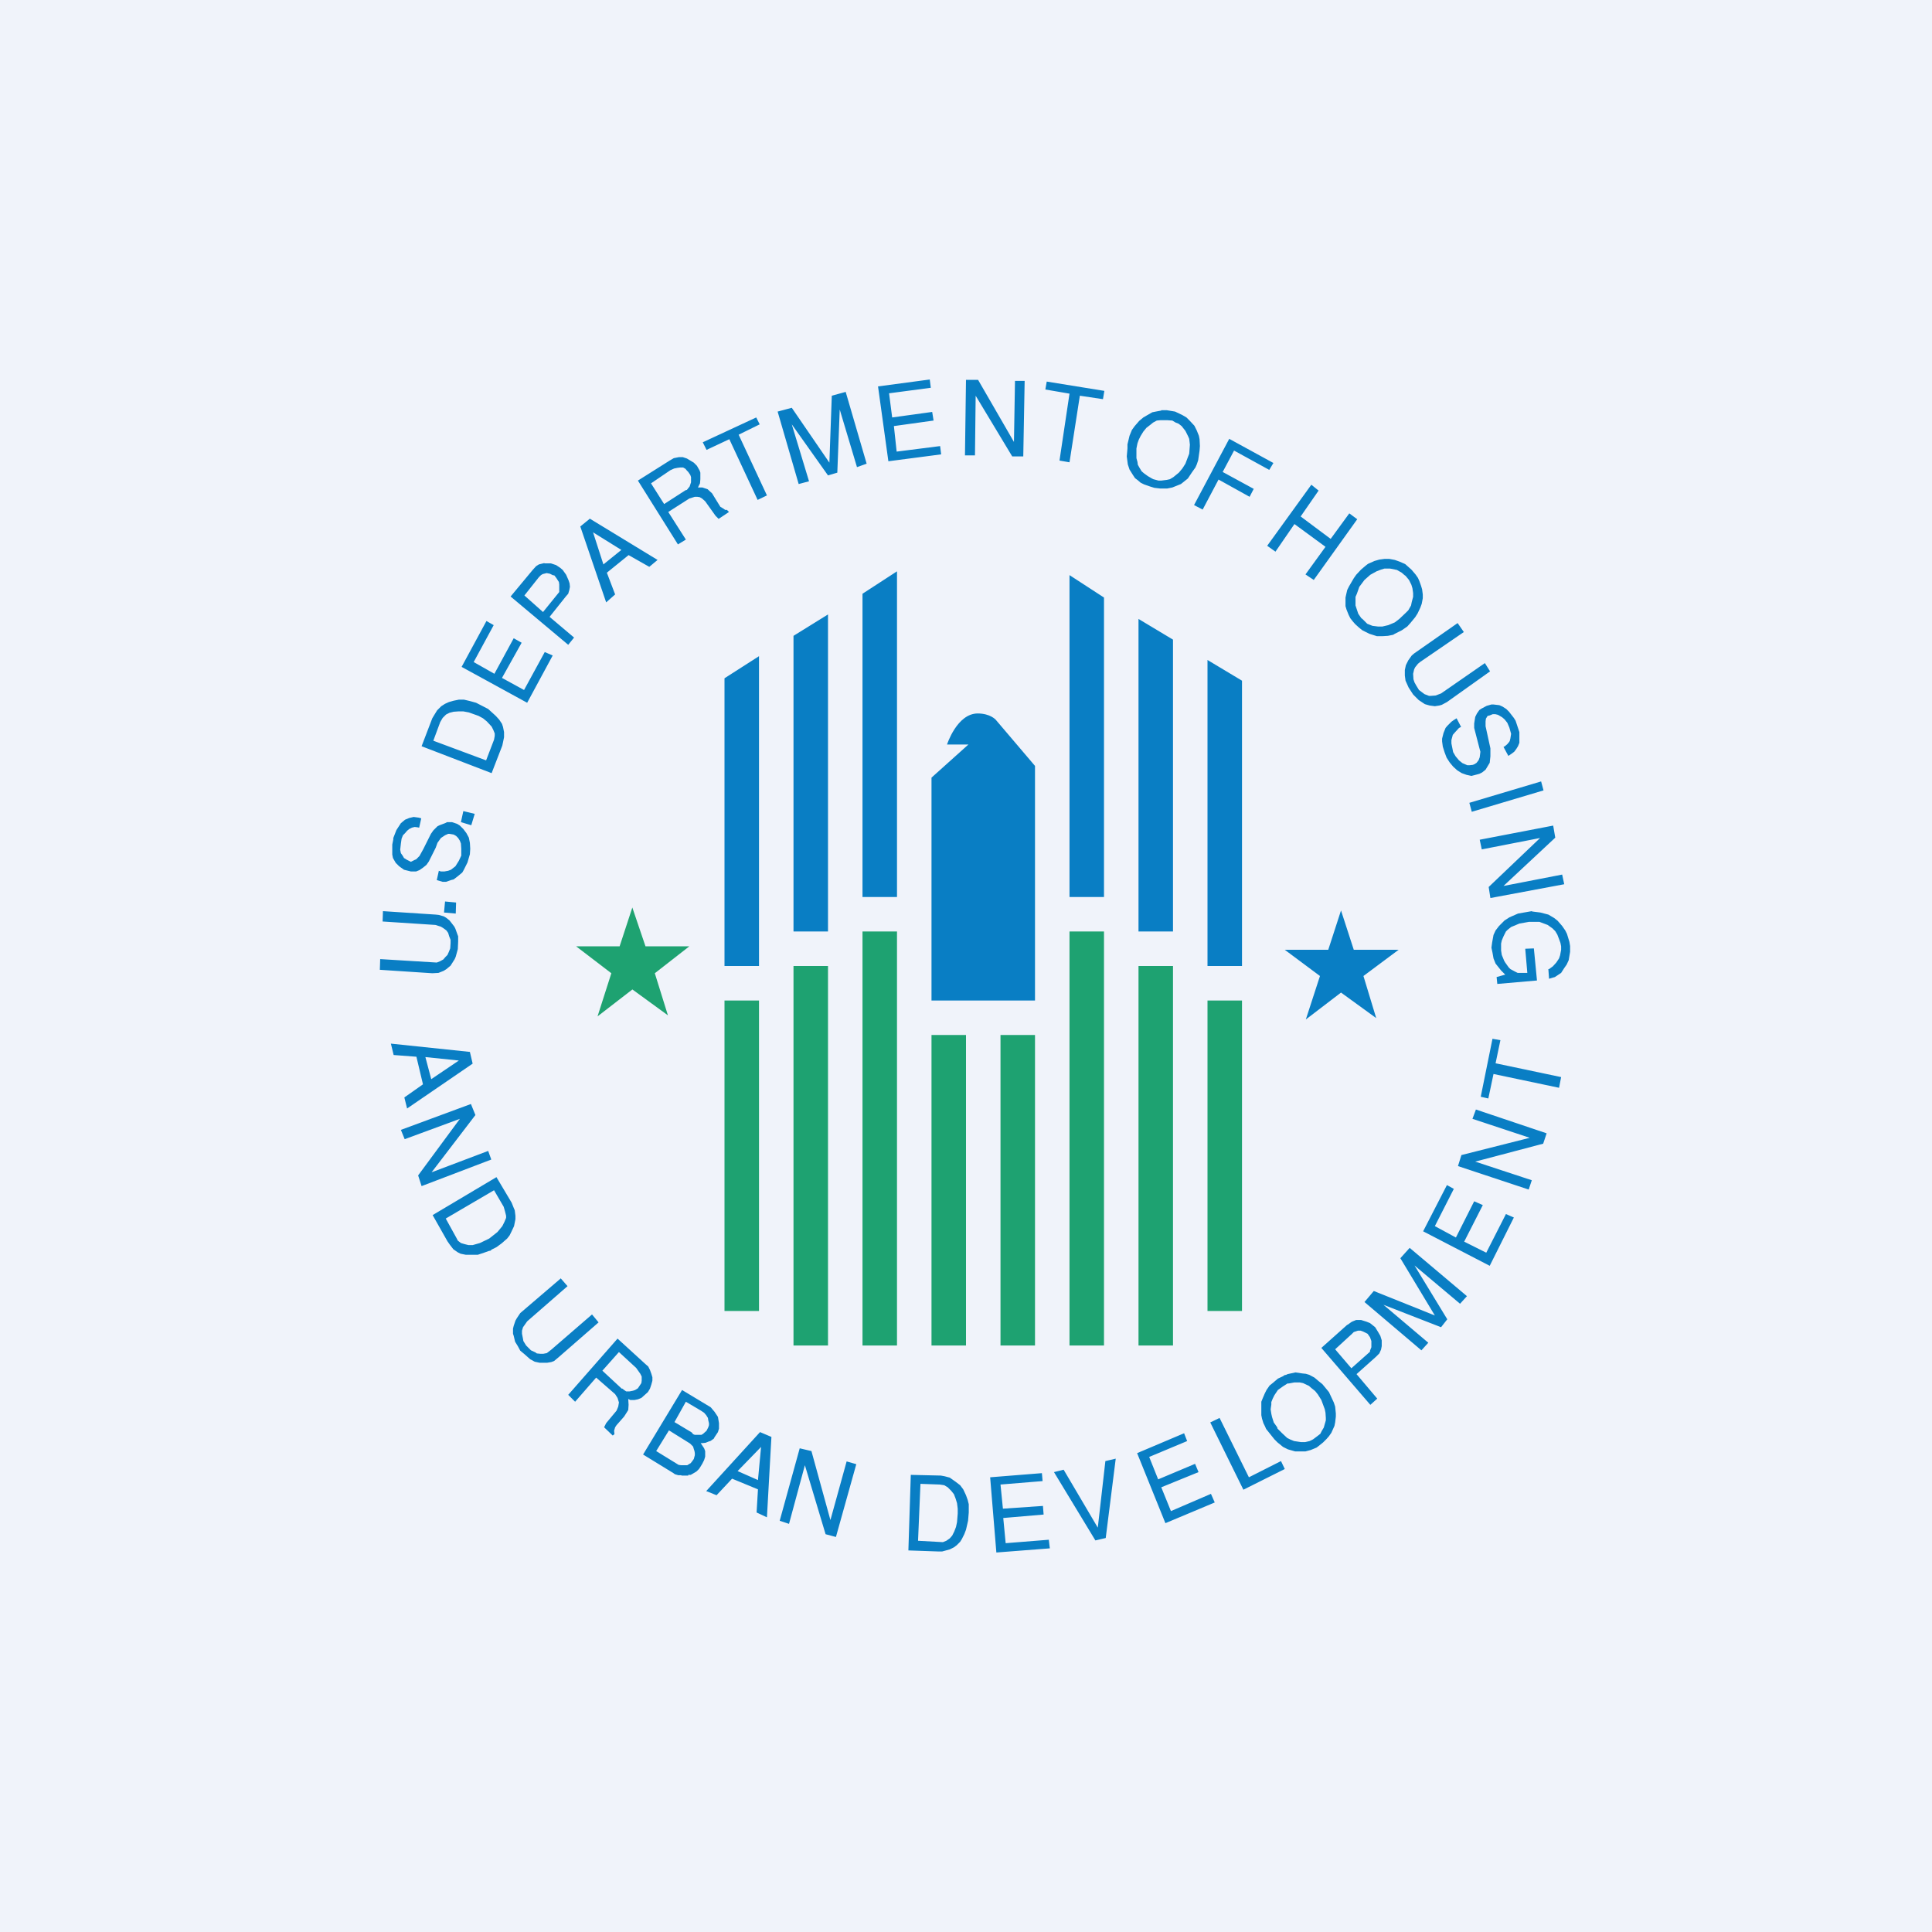
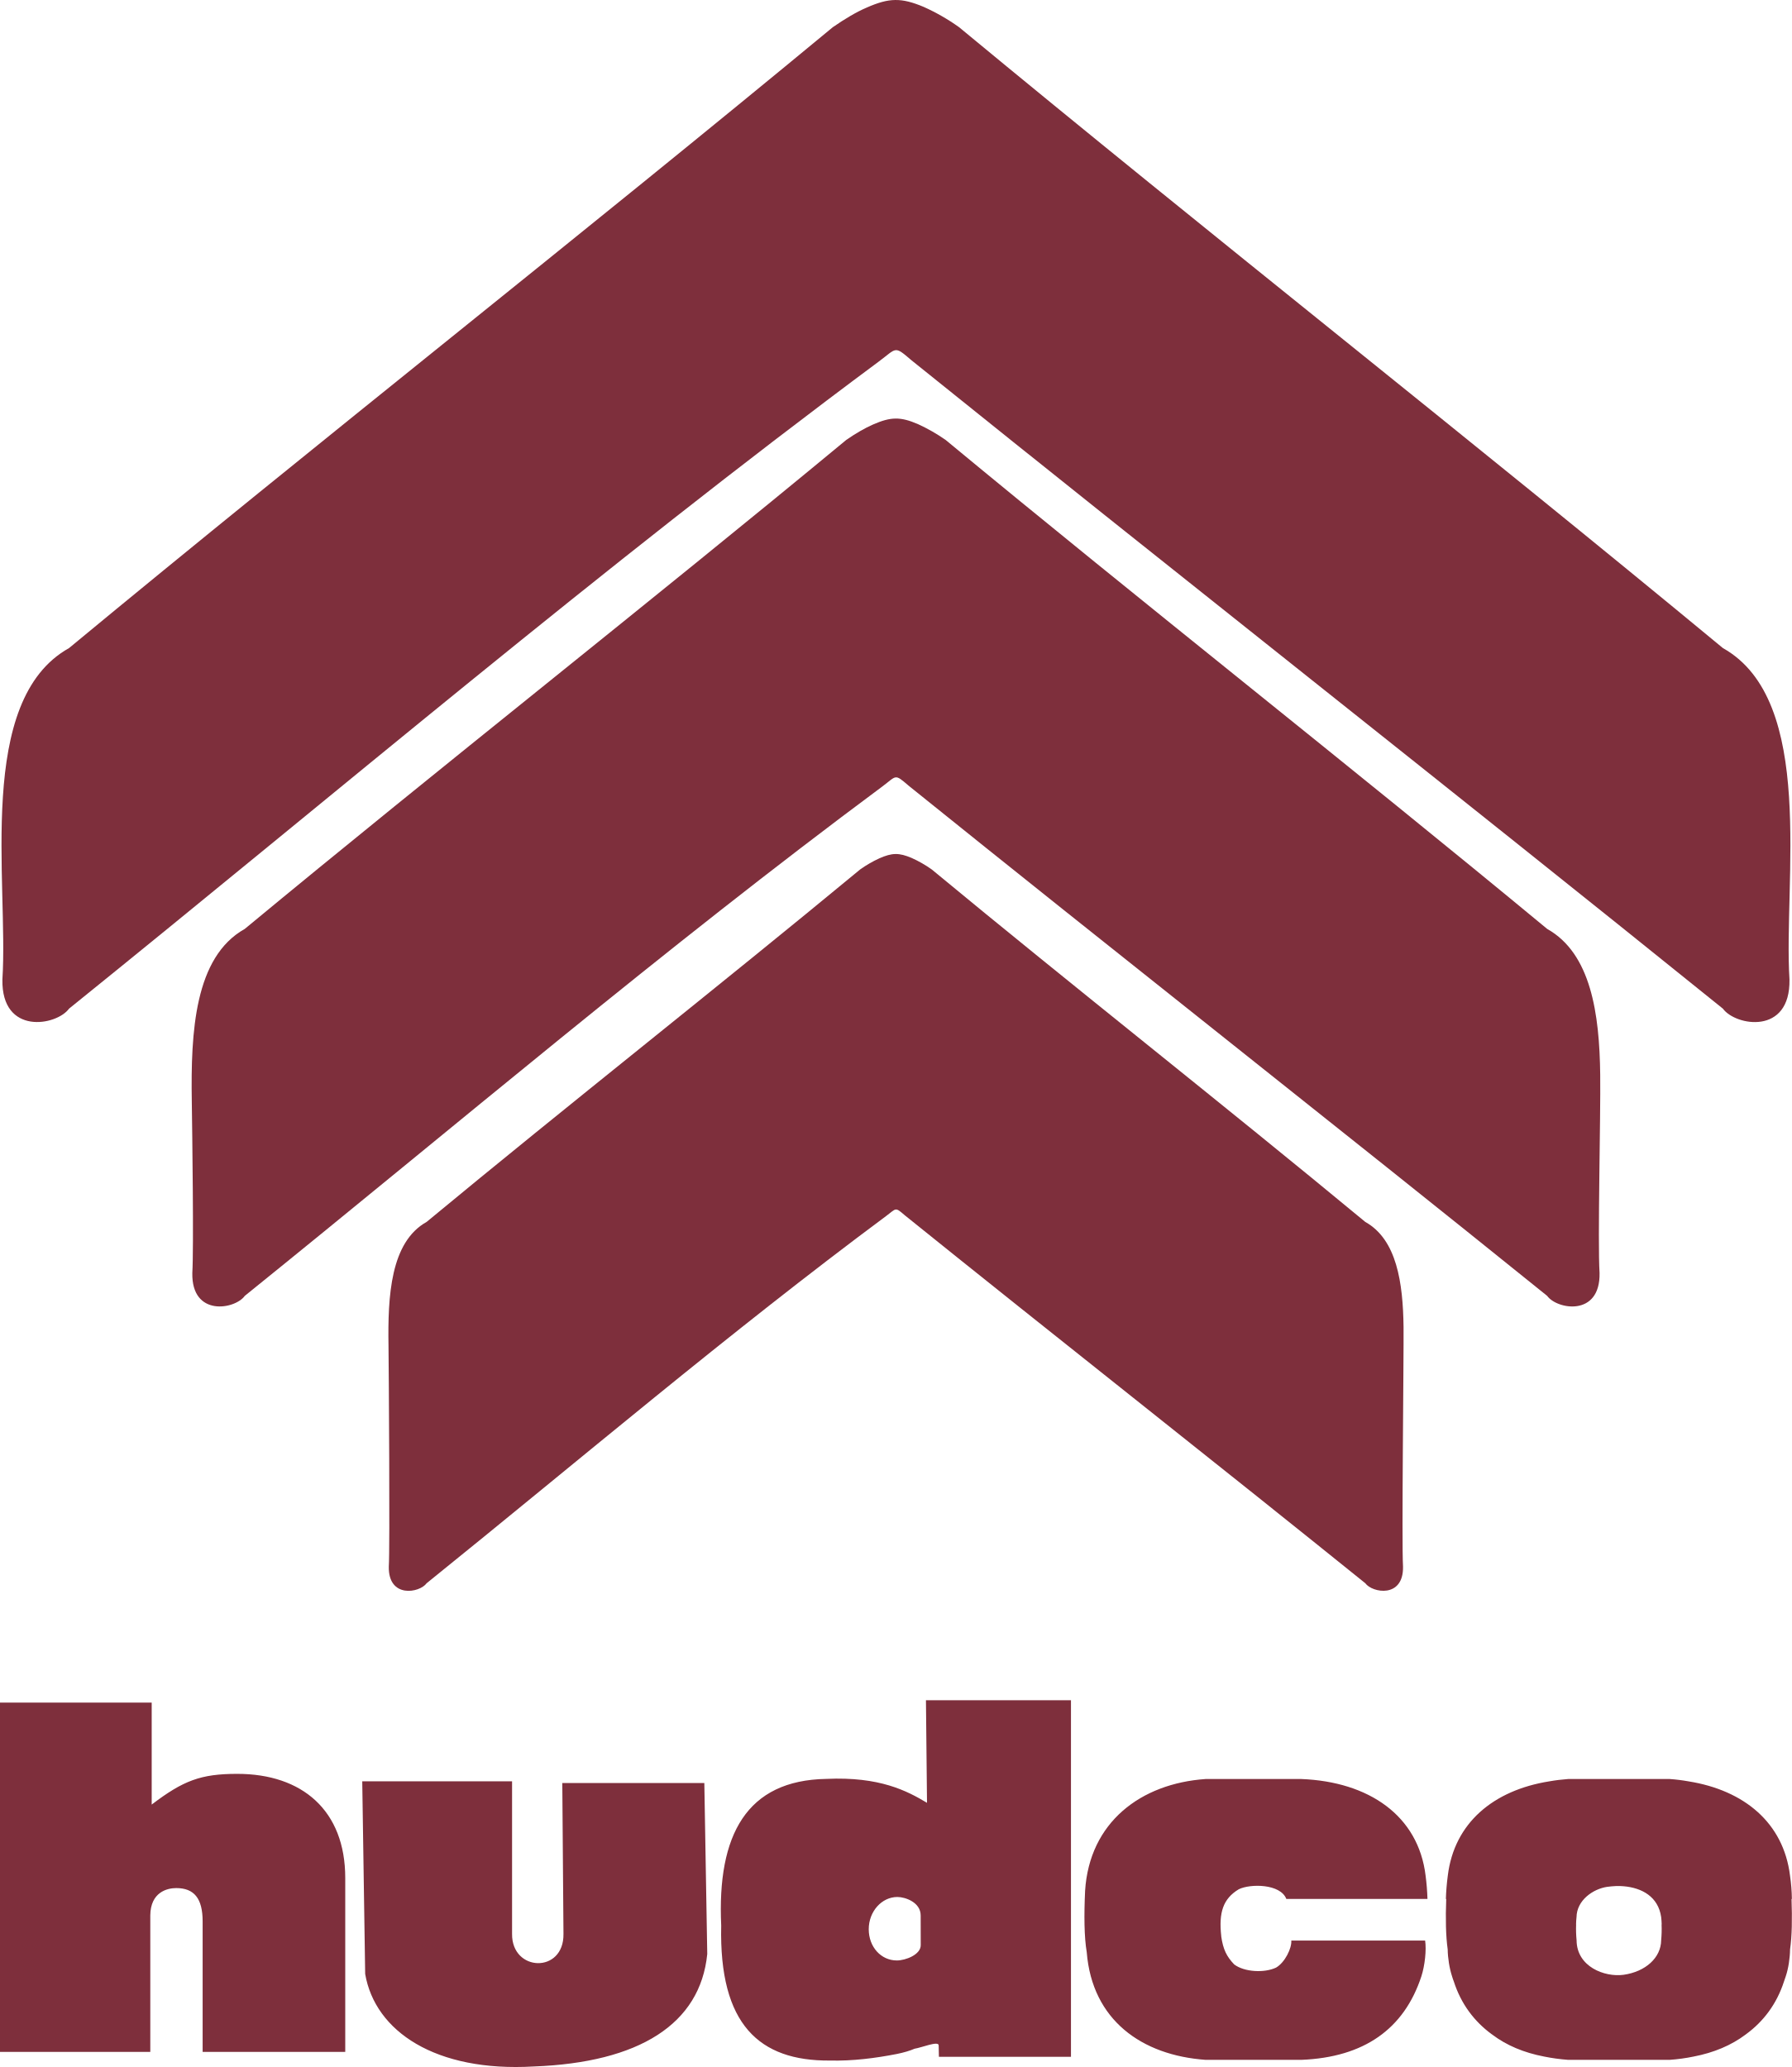
- <svg xmlns="http://www.w3.org/2000/svg" width="56" height="56">
-   <path fill="#F0F3FA" d="M0 0h56v56H0z" />
-   <path d="M31 27v12h1V27h-1zm-12.67-.7l-.37 1.13H16.7l1.02.78-.4 1.25 1.01-.78 1.03.75-.38-1.22 1-.78h-1.27l-.38-1.12zM25 27v12h1V27h-1zm-2 1v11h1V28h-1zm10 0v11h1V28h-1zm2 1v9h1v-9h-1zm-14 0v9h1v-9h-1zm6 1v9h1v-9h-1zm2 0v9h1v-9h-1z" fill="#1EA271" />
-   <path d="M26 16.56l-1 .65V26h1v-9.44zm5 .1V26h1v-8.68l-1-.65zm-7 1.15l-1 .62V27h1v-9.19zm9 .14V27h1v-8.46l-1-.6zm-11 1.07l-1 .64V28h1v-8.98zm13 .12V28h1v-8.27l-1-.6zm-6.66 1.54c-.6 0-.89.9-.89.9h.62l-1.07.96V29h3v-6.8l-1.14-1.34s-.16-.18-.52-.18zm10.53 5.71l-.37 1.14h-1.26l1.02.76-.41 1.26 1.02-.78 1.02.74-.37-1.22 1.02-.76h-1.3l-.37-1.14zM26.95 11l-1.5.2.3 2.17 1.53-.2-.03-.24-1.26.16-.08-.74 1.15-.16-.04-.25-1.16.16-.09-.7 1.21-.16-.03-.24zM28 11l-.03 2.2h.29l.02-1.73 1.06 1.76h.32l.04-2.19h-.28l-.03 1.77-1.04-1.8H28zm2.34.06l-.04.23.7.12-.29 1.94.29.05.3-1.93.67.1.04-.24-1.67-.27zm-5.83.3l-.4.11-.07 1.94-1.09-1.59-.41.11.61 2.1.3-.08-.5-1.65L24 13.78l.27-.08.07-1.83.5 1.67.28-.1-.61-2.09zm9.15.54l-.16.03-.1.02-.14.08-.12.07-.12.1-.13.15-.08.11-.07.17-.06.25V13l-.02.23.03.23.05.15.1.16.06.09.08.06.08.07.1.05.17.06.13.04.17.02h.2l.15-.03.25-.1.2-.16.12-.18.1-.14.04-.09.02-.06.02-.06.04-.28.01-.13-.01-.2-.02-.1-.06-.15-.07-.14-.13-.14-.1-.1-.12-.07-.21-.1-.24-.04h-.16zm-11.74.2l-1.55.72.11.22.66-.31.82 1.76.27-.13-.82-1.76.61-.3-.1-.2zm11.71.08h.21l.14.01.1.06.08.03.09.07.11.14.08.16.03.07.02.17-.02.26-.05.13-.06.16-.09.14-.1.12-.16.13-.1.06-.09.02-.16.02h-.08l-.15-.04-.04-.02-.12-.07-.11-.08-.07-.06-.06-.1-.05-.09-.01-.08-.03-.11V13l.03-.15.04-.11.05-.1.08-.13.09-.11.13-.1.06-.05.11-.06.1-.01zm2 .54l-1.02 1.92.25.13.46-.87.9.5.12-.23-.9-.49.33-.62 1.02.56.12-.2-1.28-.7zm-15.95.53l-.15.03-.12.07-.92.58 1.16 1.85.23-.14-.51-.8.61-.39.16-.05h.07l.07.01.07.04.09.08.3.42.06.06.03.03.3-.2-.06-.06h-.05l-.04-.03-.1-.06-.13-.21-.11-.18-.13-.12-.15-.05h-.13l.06-.12.01-.12v-.19l-.02-.06-.08-.14-.09-.09-.2-.12-.12-.04h-.11zm.04.3h.08l.07.04.04.05.04.04.06.09.02.06v.15l-.04.12-.04.05-.04.05-.04.01-.62.4-.38-.6.56-.38.11-.05.1-.02.08-.01zm18.29.5l-1.28 1.77.24.17.55-.8.9.66-.58.8.24.16 1.26-1.76-.23-.17-.54.74-.87-.65.52-.75-.21-.17zm-20.92.99l-.27.22.75 2.2.26-.23-.24-.63.63-.51.6.34.24-.2-1.97-1.2zm.1.39l.82.51-.52.42-.3-.93zm22.94.77l-.15.02-.14.04-.18.08-.03.02-.05.04-.13.11-.14.15-.07.1-.14.24-.05.1-.03.13-.02.09v.25l.03.1.06.15.05.1.07.09.07.08.11.1.1.08.2.1.22.07h.16l.16-.01.15-.03.05-.03.2-.1.16-.11.09-.1.14-.17.07-.11.08-.17.04-.11.03-.16v-.11l-.02-.15-.03-.1-.05-.14-.04-.09-.07-.1-.12-.14-.18-.16-.16-.07-.14-.05-.16-.03h-.14zm-24.35.12l-.16.04-.08.05-.1.11-.64.77 1.67 1.4.17-.21-.71-.6.47-.59.07-.08.03-.1.02-.1-.01-.1-.03-.09-.07-.16-.1-.14-.07-.06-.12-.08-.15-.05h-.19zm24.36.16h.15l.2.04.14.08.08.07.03.02.1.12.07.14.03.1.02.14v.11l-.04.15-.02.1-.08.14-.07.07-.19.18-.13.1-.19.08-.17.04h-.13l-.16-.02-.15-.06-.08-.08-.06-.06-.03-.02-.09-.13-.04-.12-.04-.12v-.25l.04-.09.07-.2.15-.2.17-.15.18-.1.13-.05.1-.03zm-24.3.13l.1.02.08.04.05.01.06.08.07.11.01.07v.22l-.47.58-.54-.48.42-.53.04-.04.02-.02.05-.03.12-.03zM14.1 18l-.72 1.33 1.9 1.04.74-1.37-.23-.1-.6 1.1-.64-.35.57-1.02-.23-.13-.56 1.03-.6-.34.58-1.07-.21-.12zm28.15.06l-1.26.88-.07.06-.1.14-.07.14-.03.14v.16l.02.15.09.2.13.2.16.16.18.12.14.04.15.02.13-.02.07-.02.15-.08 1.25-.89-.15-.24-1.27.88-.16.06-.14.01h-.05l-.13-.05-.08-.06-.08-.06-.08-.13-.05-.09-.03-.09-.01-.16.03-.13.03-.06.08-.1.06-.05 1.27-.87-.18-.26zM13.3 20.28l-.15.03-.14.04-.11.05-.11.07-.12.12-.08.13-.06.1-.31.81 2.03.78.31-.8.05-.24v-.15l-.03-.15-.03-.09-.08-.12-.1-.11-.22-.2-.35-.18-.18-.05-.17-.04h-.15zm29.93.14l-.14.04-.15.08-.06.04-.07.1-.05.1-.03.19v.13l.15.58.03.11-.02.16-.03.08-.06.08-.06.04-.05.02-.09.01h-.07l-.14-.06-.1-.08-.1-.12-.07-.12-.02-.1-.03-.15v-.1l.04-.15.07-.08.11-.12.06-.03-.13-.25-.08.05-.07.05-.12.12-.05.06-.06.15-.04.16v.08l.02.15.05.16.06.16.09.14.1.12.12.11.13.08.14.05.14.03.08-.02.15-.04.08-.04.1-.08.06-.1.06-.1.02-.19v-.23l-.14-.64v-.14l.01-.08.05-.08.05-.01.1-.04h.07l.08.02.12.07.07.06.08.1.06.14.05.18-.02.13-.02.08-.02.03-.05.06-.07.06-.04.02.14.26.09-.06.08-.06.06-.08.05-.08.04-.1v-.31L44 21.1l-.07-.21-.05-.08-.14-.18-.08-.08-.11-.07-.09-.04-.17-.02h-.06zm-29.94.2h.14l.16.03.28.1.13.07.11.09.14.15.05.1.04.1v.07l-.02.11-.23.6-1.53-.57.2-.54.07-.12.1-.1.1-.05.12-.03.14-.01zm31.38 2.03l-2.08.62.07.26 2.08-.62-.07-.26zm-31.24.86l-.07.32.3.09.1-.33-.33-.08zm-1.44.17l-.13.03-.12.05-.12.1-.13.2-.09.23v.04l-.03.15v.29l.02.1.08.14.1.1.14.1.04.01.16.04h.15l.1-.04.1-.07.1-.08.07-.1.2-.4.05-.14.1-.14.12-.08.09-.04h.04l.12.02.07.04.06.06.05.08.03.08.01.15v.2l-.07.15-.05.08-.05.08-.13.1-.08.03-.11.02h-.1l-.06-.02-.06.27.17.05h.1l.14-.05.08-.02.13-.1.12-.1.04-.07.11-.22.07-.24.01-.16-.01-.17-.03-.15-.07-.13-.09-.12-.1-.1-.08-.05-.15-.05h-.14l-.06.03-.16.06-.06.03-.12.12-.07.1-.22.44-.11.2-.1.1-.03.01-.08.04-.04.02-.04-.02-.08-.04-.08-.05-.04-.07-.05-.07-.02-.1.02-.18.02-.14.04-.1.06-.06.06-.07.06-.05.08-.04.08-.02.08.01.05.01.06-.27-.07-.02-.15-.02zm33.03.25l-2.13.41.06.28 1.69-.33-1.49 1.42.05.32 2.14-.4-.06-.28-1.7.33 1.5-1.4-.06-.35zm-32.12 2.2l-.03.32.34.03.01-.32-.32-.03zm-1.8.28l-.01.3 1.53.1.16.05.08.05.08.06.05.07.03.1.04.1v.1l-.01.15-.04.1-.04.09-.06.06-.06.07-.09.05-.1.04-1.64-.1-.01.31 1.52.1.18-.01.15-.06.08-.05.12-.1.12-.19.03-.07.06-.22.01-.22v-.15l-.03-.08-.05-.14-.03-.06-.1-.13-.04-.05-.1-.08-.07-.04-.14-.04-.09-.01-1.53-.1zm33.3 0l-.4.07-.25.11-.14.09-.16.16-.1.13-.06.13-.04.22-.02.15.03.14.03.17.06.15.16.2.12.12-.25.07.02.2 1.15-.1-.09-.93-.25.01.06.7h-.28l-.08-.04-.13-.07-.05-.05-.1-.14-.03-.05-.07-.17-.02-.13v-.2l.02-.09.05-.12.07-.14.05-.05.1-.08.24-.1.28-.05h.3l.24.09.14.1.08.08.06.1.05.13.04.11.02.1v.1l-.03.16-.03.09-.08.12-.1.11-.11.08h-.02l.02.28.1-.03.07-.02.12-.08.06-.04.09-.14.07-.1.06-.13.04-.24v-.17l-.02-.12-.07-.23-.05-.1-.09-.13-.13-.15-.1-.08-.17-.1-.23-.06-.24-.03zm-1.14 3.7l-.34 1.68.22.05.15-.71 1.9.4.06-.31-1.9-.4.14-.67-.23-.04zm-31.93.14l.08.33.66.05.19.8-.54.38.08.32 1.9-1.3-.08-.34-2.29-.24zm1 .39l.97.1-.8.54-.17-.64zM13.65 32l-2.03.75.11.27 1.6-.59-1.21 1.64.1.31 2.02-.77-.09-.25-1.64.62 1.27-1.66-.13-.32zm29.13.16l-.1.27 1.66.55-1.98.5-.1.32 2.05.68.09-.27-1.64-.54 1.97-.52.1-.3-2.05-.69zm-28.39 1.96l-1.85 1.1.43.76.07.1.1.13.13.09.08.04.15.03h.35l.18-.06.14-.05.05-.01.03-.03.14-.07.15-.11.16-.14.07-.09.05-.1.08-.17.04-.2v-.1l-.02-.16-.03-.07-.06-.15-.44-.74zm27.55.23l-.69 1.34 1.93 1 .7-1.4-.23-.1-.57 1.12-.64-.32.54-1.06-.25-.11-.53 1.05-.61-.33.55-1.08-.2-.11zm-27.62.15l.28.48.02.07.02.07.03.12v.06l-.05.12-.06.12-.14.17-.24.19-.27.13-.21.06h-.12l-.12-.03-.1-.03-.09-.07-.03-.06-.32-.58 1.4-.82zm26.54 1.67l-.27.3 1 1.66-1.77-.71-.27.32 1.65 1.4.2-.22-1.3-1.1 1.67.65.18-.23-.95-1.56 1.32 1.11.2-.22-1.66-1.4zm-24.6.88l-1.18 1.01-.1.15-.04.07-.05.15-.02.08v.15l.02.06.04.17.08.13.07.13.12.1.17.15.13.07.14.03h.22l.12-.02.08-.03.12-.1 1.17-1.02-.19-.23-1.18 1.02-.13.1-.1.02h-.09l-.1-.01-.04-.03-.13-.06-.04-.04-.1-.1-.08-.13-.01-.06-.03-.15v-.09l.03-.1.05-.07.07-.1 1.17-1.02-.2-.23zm23.05 1.21l-.1.04-.04.02-.11.08h-.01l-.75.67 1.42 1.65.2-.18-.6-.71.56-.5.1-.1.05-.11.02-.1v-.17l-.04-.13-.07-.12-.08-.13-.15-.12-.1-.04-.16-.05h-.14zm.05.31h.08l.08.03.12.06.07.1.04.11v.18l-.04.1v.03l-.54.48-.47-.55.49-.45.05-.05.12-.04zm-21.46.23l-1.43 1.63.2.2.61-.7.55.48.07.11.04.13-.02.12-.05.12-.3.36-.06.12.25.24.05-.04-.01-.1.03-.1.04-.06.22-.25.07-.11.05-.08.01-.15-.01-.17.06.03h.12l.1-.02.1-.04.09-.08.1-.09.06-.1.04-.12.03-.11v-.1l-.03-.1-.04-.11-.05-.1-.08-.07-.81-.74zm.04.39l.5.46.12.17.04.08v.12l-.01.07-.02.03-.08.12-.08.05-.06.02-.1.02h-.1l-.06-.04-.05-.04h-.02l-.56-.52.48-.54zm19.61.59l-.23.05-.04.02-.05.01-.04.03-.15.07-.14.12-.1.08-.09.13-.05.1-.06.14-.04.1v.39l.02.1.04.13.04.08.04.09.08.1.16.2.09.09.16.13.14.07.21.06h.3l.15-.04.17-.07.04-.03.15-.12.1-.1.07-.08.07-.1.09-.2.02-.1.02-.17v-.09l-.02-.2-.04-.12-.14-.3-.19-.23-.1-.08-.13-.11-.15-.08-.1-.03-.1-.01-.2-.03zm-.03.29h.15l.1.02.17.08.08.07.1.08.08.1.1.16.1.27.02.1.01.15v.07l-.06.21-.06.1-.04.08-.09.07-.12.09-.1.05-.13.03h-.12l-.2-.03-.1-.04-.1-.05-.15-.14-.13-.13-.01-.04-.1-.14-.05-.16-.02-.09-.02-.13.02-.14v-.07l.04-.1.05-.1.1-.15.14-.1.14-.09h.04l.16-.03zm-17.75.22l-1.13 1.87.88.54.04.03.1.03h.08l.02.01h.19v-.02h.07l.07-.04.1-.06.07-.07.04-.06.06-.1.05-.1.03-.1v-.16l-.03-.08-.1-.15h.05l.09-.01.1-.04.04-.01.1-.07.02-.04.1-.15.03-.1v-.16l-.03-.18-.1-.15-.11-.13-.83-.5zm.11.34l.44.26.09.06.06.07.05.08.01.07.02.08v.06l-.02.06-.05.1-.1.09-.05.03h-.19l-.05-.02-.04-.05-.5-.3.33-.59zm15.47.47l-.27.13.96 1.95 1.2-.6-.11-.23-.93.47-.85-1.72zm-15.96.36l.61.38.09.09.02.07.02.06.01.06v.06l-.03.11-.05.07-.04.05-.1.06h-.18l-.07-.01-.65-.4.37-.6zm2.64.05l-1.56 1.71.3.12.45-.48.75.31-.04.67.3.14.13-2.33-.33-.14zm12.3.03l-1.37.58.82 2.03 1.43-.6-.11-.25-1.16.5-.28-.69 1.08-.44-.1-.24-1.07.45-.26-.65 1.1-.46-.09-.23zm-12.27.4l-.09.96-.59-.26.68-.7zm1.12.04l-.58 2.1.27.09.46-1.7.6 2 .3.08.59-2.11-.28-.08-.47 1.7-.55-2-.34-.08zm9.16.3l-.3.07-.22 1.93-.99-1.68-.28.07 1.2 1.98.3-.07.29-2.3zm-2.14.42l-1.5.12.18 2.18 1.55-.12-.03-.25-1.25.1-.07-.73 1.17-.1-.02-.25-1.16.08-.07-.7 1.22-.1-.02-.23zm-3.8.05l-.07 2.19.86.03h.12l.22-.06.12-.06.08-.06.1-.1.05-.08.07-.14.05-.13.06-.26.02-.24v-.24l-.03-.12-.05-.14-.08-.17-.09-.12-.13-.1-.17-.12-.15-.04-.11-.02-.86-.02zm.28.26l.56.02.13.02.1.06.1.1.08.1.05.13.04.13.02.16v.14l-.02.25-.03.14-.05.13-.06.12-.07.08-.1.07-.1.04-.72-.04.07-1.65z" fill="#097EC4" />
+ <svg xmlns="http://www.w3.org/2000/svg" viewBox="0 0 30.57 35.27">
+   <path d="M87.558 284.749c4.615 3.716 9.23 7.341 13.845 11.065.213.294 1.153.46 1.136-.497-.105-1.672.462-4.76-1.135-5.655-4.296-3.555-8.735-7.04-13.032-10.595a3.5 3.5 0 0 0-.603-.346c-.383-.161-.59-.157-.972.011-.18.077-.369.19-.579.335-4.296 3.555-8.735 7.04-13.031 10.595-1.598.895-1.03 3.983-1.136 5.655-.017.956.924.79 1.137.497 4.604-3.715 9.066-7.514 13.812-11.04.313-.232.261-.28.558-.025" style="fill:#7e2f3c;fill-opacity:1;fill-rule:nonzero;stroke:none;stroke-width:.353" transform="translate(-72.01 -278.603)" />
+   <path d="M87.502 292.002c3.634 2.928 7.269 5.781 10.903 8.713.167.233.908.361.894-.39-.034-.537.02-2.672.011-3.385-.012-1.04-.158-2.068-.904-2.486-3.384-2.8-6.88-5.544-10.263-8.344a3 3 0 0 0-.474-.271c-.301-.129-.464-.124-.766.008q-.209.092-.456.263c-3.383 2.8-6.879 5.544-10.262 8.344-.855.479-.922 1.755-.903 2.938.008.556.035 2.51.009 2.933-.014.75.727.623.895.39 3.625-2.925 7.14-5.917 10.877-8.692.246-.184.205-.222.44-.021" style="fill:#7e2f3c;fill-opacity:1;fill-rule:nonzero;stroke:none;stroke-width:.353" transform="translate(-72.01 -278.603)" />
+   <path d="M87.445 299.339c2.618 2.109 5.237 4.166 7.857 6.279.12.166.654.26.644-.283-.025-.384.014-3.577.009-4.091-.01-.75-.114-1.49-.653-1.791-2.438-2.018-4.957-3.996-7.396-6.014a2 2 0 0 0-.342-.196c-.217-.092-.334-.09-.552.006a2 2 0 0 0-.328.19c-2.44 2.018-4.958 3.996-7.396 6.014-.616.345-.664 1.264-.65 2.117.005.401.026 3.462.005 3.766-.009.543.525.449.646.282 2.613-2.107 5.145-4.263 7.838-6.265.178-.132.149-.16.318-.014m15.135 11.667a3 3 0 0 0-.032-.4c-.111-.9-.782-1.455-1.731-1.607a3 3 0 0 0-.322-.04h-1.732q-.165.012-.323.04c-.95.152-1.62.708-1.73 1.607a4 4 0 0 0-.033.4h.006c-.013.337-.007.633.025.86.002.149.03.325.075.461q.013.045.03.088c.123.382.348.68.645.898q.004.004.01.006v.001q.364.275.886.375.196.04.409.056h1.732q.21-.015.408-.056.52-.1.887-.375l.009-.007c.297-.217.522-.516.646-.898q.016-.043.03-.088c.046-.136.072-.312.074-.46.033-.228.037-.524.025-.861zm-2.22.434h-.003a2 2 0 0 1-.007.27c-.003.298-.266.537-.643.59-.322.043-.798-.138-.8-.59a2 2 0 0 1-.008-.27h-.001q.001-.065.008-.125c.004-.286.28-.48.522-.516.101-.013.193-.019.284-.01.31.027.588.178.638.526q.007.06.009.125m-6.404-.435h2.408a4 4 0 0 0-.032-.398c-.124-1.024-.969-1.603-2.12-1.648h-1.633c-1.105.077-1.982.736-2.056 1.908-.019.419-.016.786.028 1.047.093 1.159.938 1.759 2.028 1.837h1.633c1.07-.043 1.753-.526 2.048-1.425.06-.185.088-.452.064-.611H94.04c.01.13-.108.374-.26.462-.201.095-.542.076-.714-.054-.128-.134-.19-.255-.222-.483h.001c-.045-.402.03-.638.299-.8.195-.096.71-.096.811.165m-5.927 2.694h2.253v-6.084h-2.474l.018 1.75c-.34-.203-.806-.45-1.718-.408-1.358.023-1.865.953-1.793 2.502-.039 1.694.654 2.311 1.848 2.304.4.009.777-.04 1.147-.112.12-.024.23-.057.304-.09.12-.018.41-.14.411-.057zm-.31-1.904c0 .16-.256.26-.408.26-.27 0-.479-.231-.479-.533s.22-.55.489-.55c.134 0 .397.091.397.315zm-3.642.15-.05-2.918h-2.423l.02 2.575c.01.68-.884.65-.877 0v-2.604H78.19l.05 3.287c.168.98 1.2 1.677 2.876 1.579 1.796-.067 2.84-.721 2.96-1.919m-8.609 1.67H77.9v-2.968c0-1.152-.734-1.776-1.843-1.776-.622 0-.92.114-1.459.524v-1.74H72.01v5.96h2.564v-2.329c.004-.397.288-.466.442-.466.306 0 .451.176.451.568z" style="fill:#7e2f3c;fill-opacity:1;fill-rule:nonzero;stroke:none;stroke-width:.353" transform="translate(-72.01 -278.603)" />
</svg>
